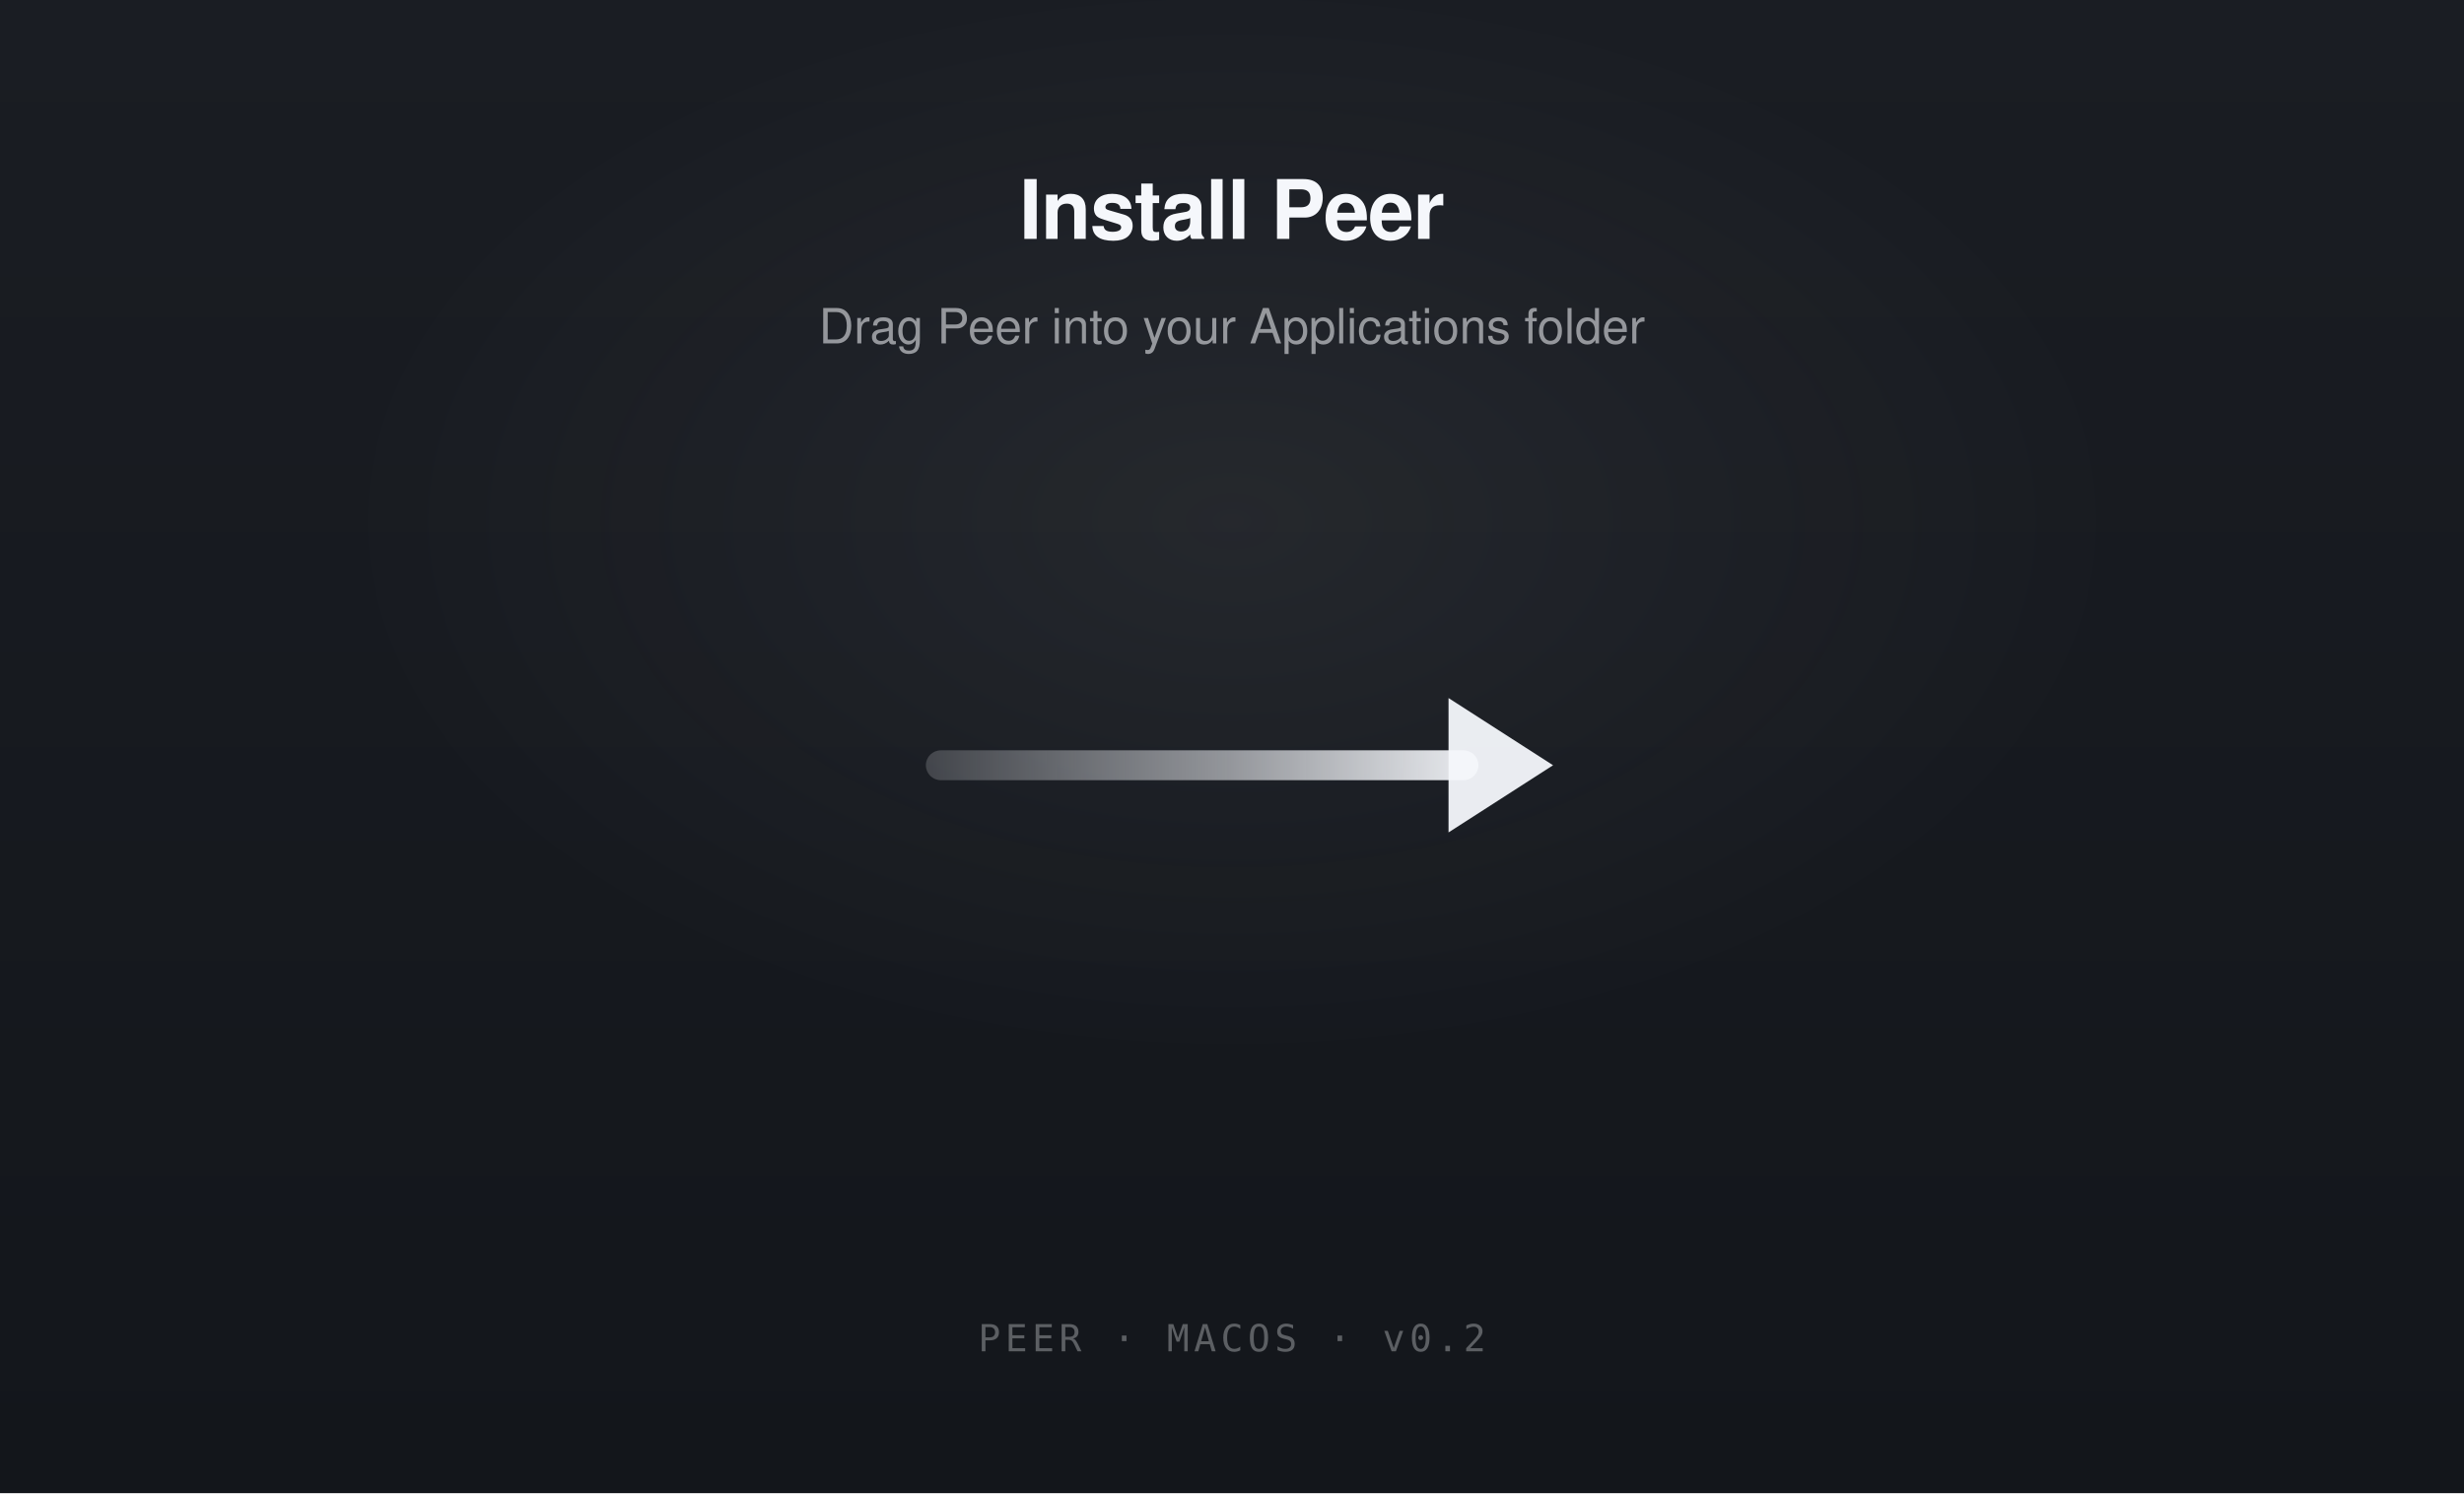
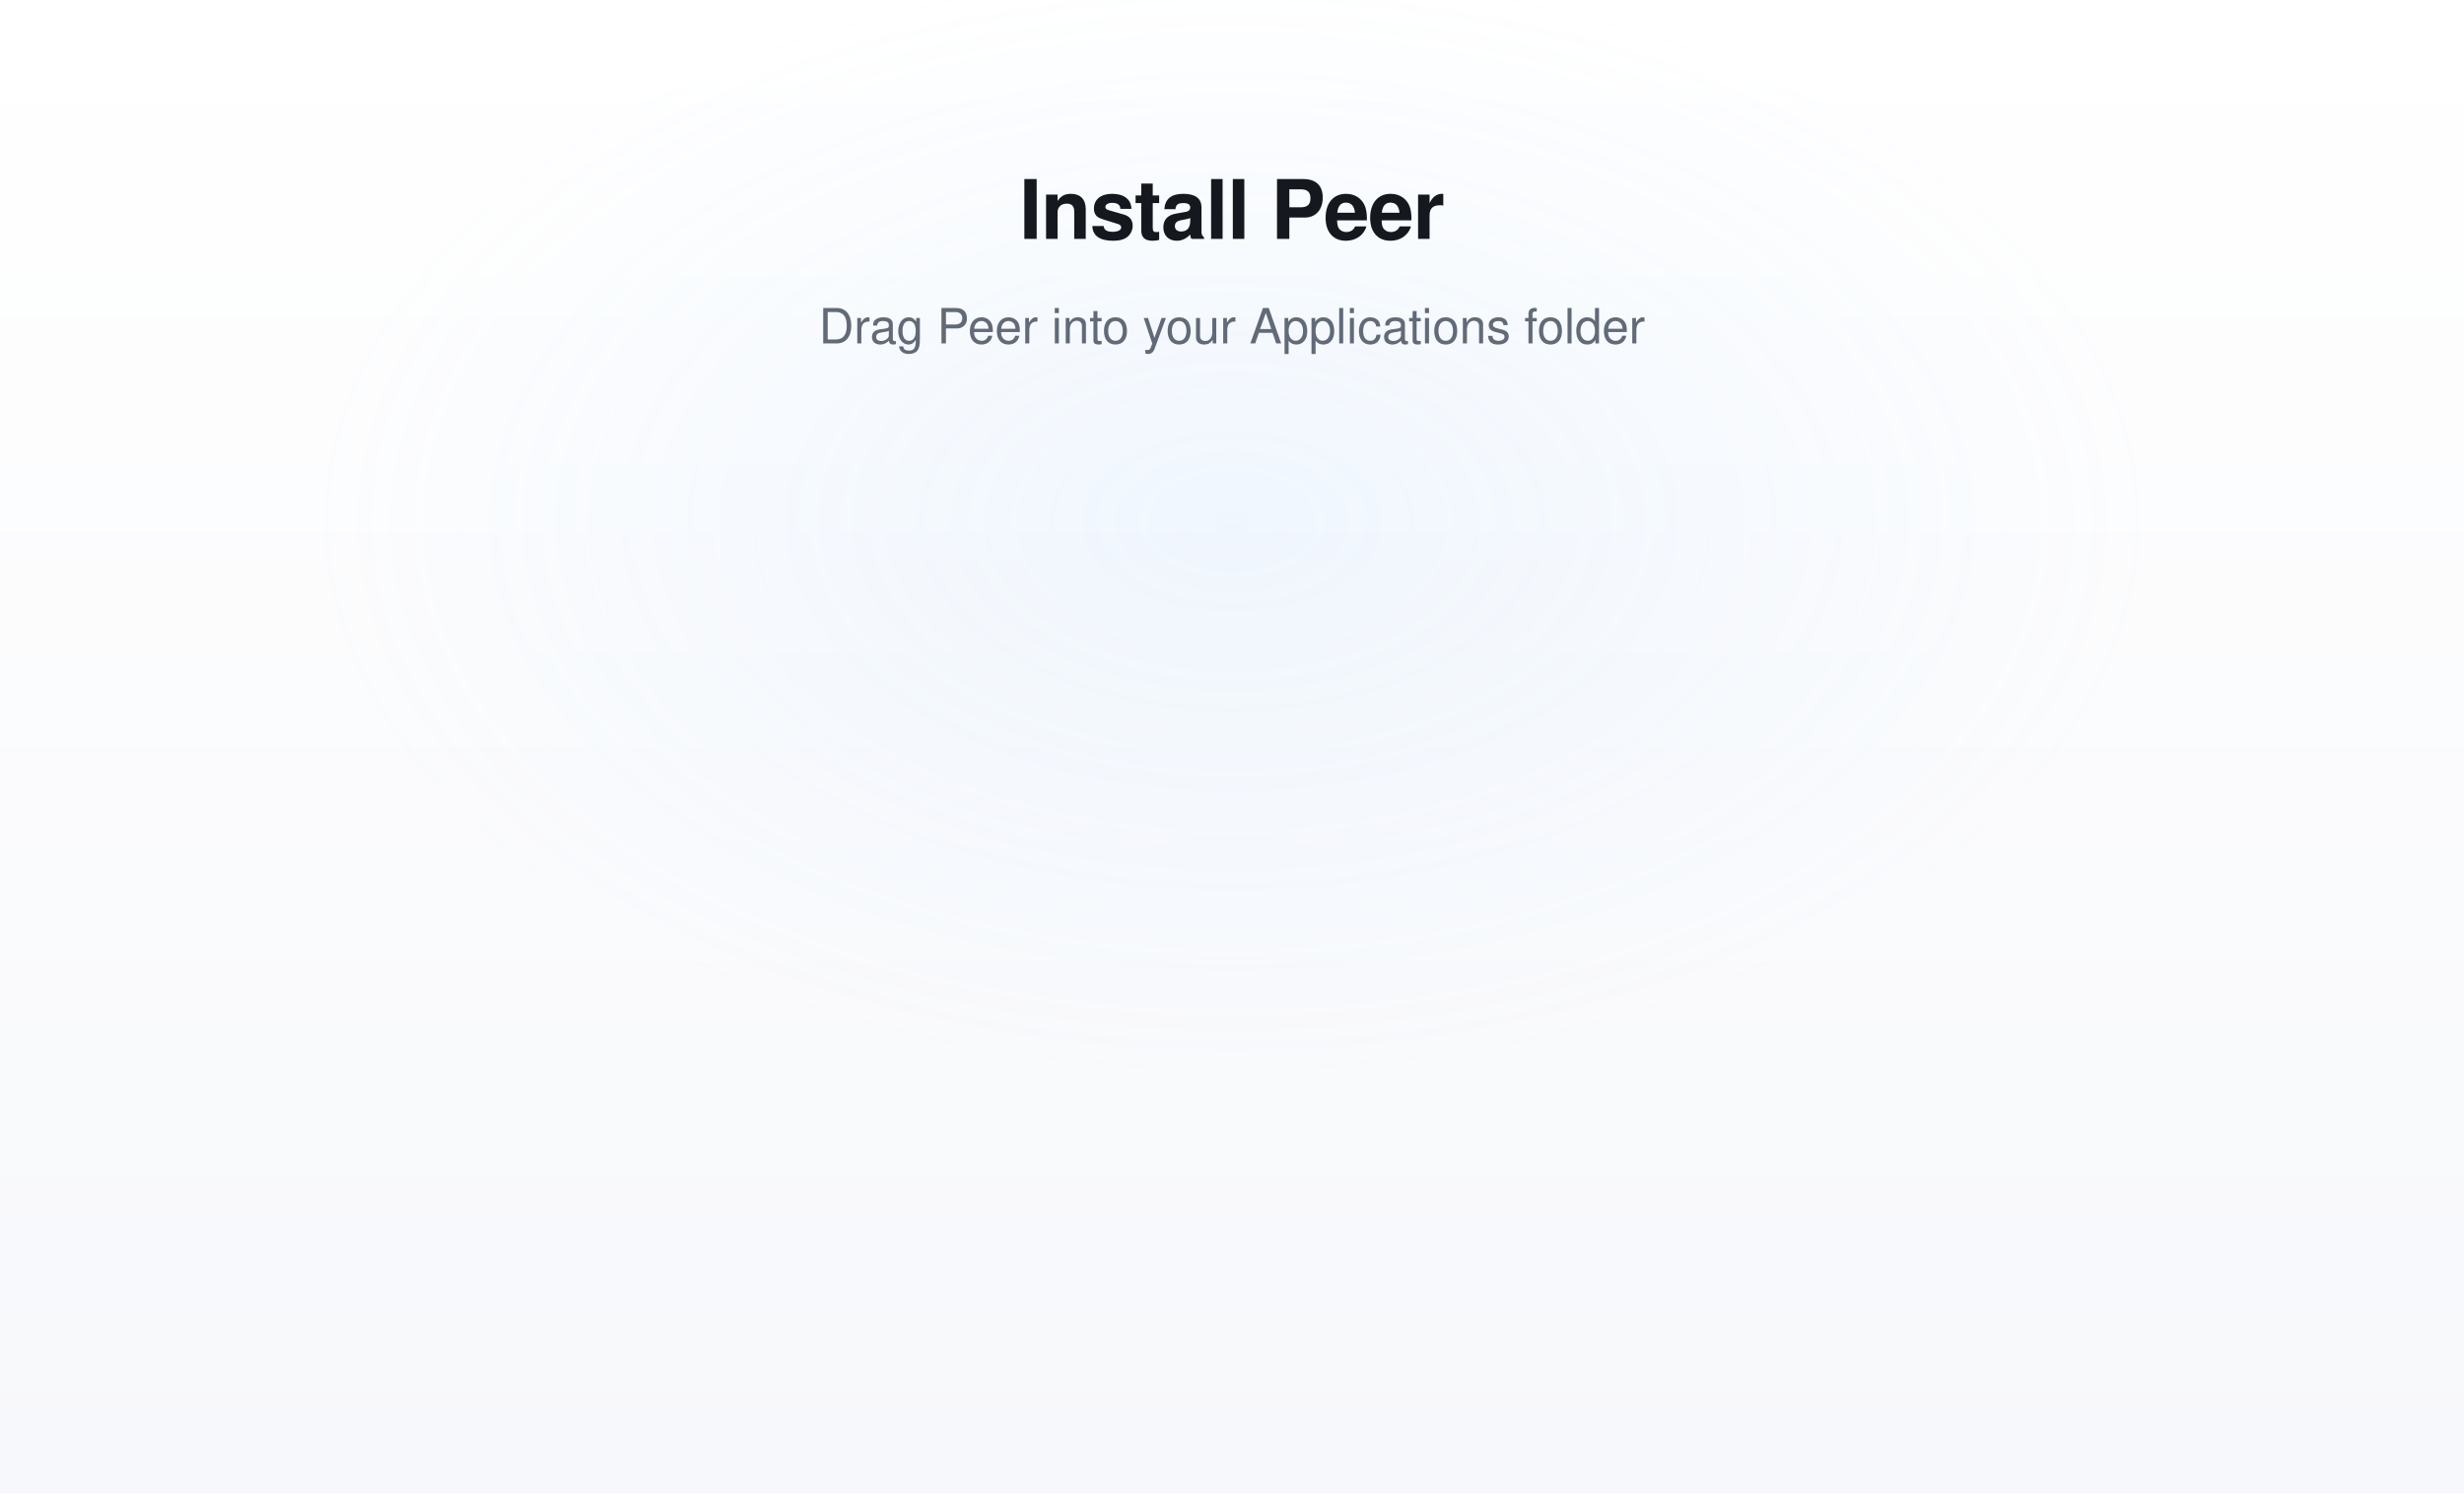
<svg xmlns="http://www.w3.org/2000/svg" viewBox="0 0 660 400" width="660" height="400">
  <defs>
    <linearGradient id="bg" x1="0" y1="0" x2="0" y2="1">
-       <stop offset="0%" stop-color="#1a1d23" />
-       <stop offset="100%" stop-color="#13161b" />
-     </linearGradient>
-     <linearGradient id="arrow" x1="0" y1="0" x2="1" y2="0">
-       <stop offset="0%" stop-color="#f5f7fb" stop-opacity="0.18" />
-       <stop offset="55%" stop-color="#f5f7fb" stop-opacity="0.55" />
-       <stop offset="100%" stop-color="#f5f7fb" stop-opacity="0.95" />
+       <stop offset="0%" stop-color="#ffffff" />
+       <stop offset="100%" stop-color="#f7f8fb" />
    </linearGradient>
    <radialGradient id="aurora" cx="50%" cy="35%" r="60%">
-       <stop offset="0%" stop-color="#f5f7fb" stop-opacity="0.06" />
-       <stop offset="60%" stop-color="#f5f7fb" stop-opacity="0.00" />
+       <stop offset="0%" stop-color="#8ec5ff" stop-opacity="0.11" />
+       <stop offset="62%" stop-color="#8ec5ff" stop-opacity="0.00" />
    </radialGradient>
  </defs>
  <rect width="660" height="400" fill="url(#bg)" />
  <rect width="660" height="400" fill="url(#aurora)" />
-   <text x="330" y="64" text-anchor="middle" font-family="-apple-system, BlinkMacSystemFont, 'SF Pro Display', 'Helvetica Neue', Helvetica, Arial, sans-serif" font-size="22" font-weight="600" letter-spacing="-0.3" fill="#f5f7fb">Install Peer</text>
-   <text x="330" y="92" text-anchor="middle" font-family="-apple-system, BlinkMacSystemFont, 'SF Pro Text', 'Helvetica Neue', Helvetica, Arial, sans-serif" font-size="13" fill="#f5f7fb" fill-opacity="0.55">Drag Peer into your Applications folder</text>
-   <g transform="translate(0,205)">
-     <rect x="248" y="-4" width="148" height="8" rx="4" fill="url(#arrow)" />
-     <path d="M 388 -18 L 416 0 L 388 18 Z" fill="#f5f7fb" fill-opacity="0.95" />
-   </g>
-   <text x="330" y="362" text-anchor="middle" font-family="ui-monospace, 'SF Mono', Menlo, Monaco, monospace" font-size="10" fill="#f5f7fb" fill-opacity="0.32" letter-spacing="1.2">PEER · MACOS · v0.2</text>
+   <text x="330" y="64" text-anchor="middle" font-family="-apple-system, BlinkMacSystemFont, 'SF Pro Display', 'Helvetica Neue', Helvetica, Arial, sans-serif" font-size="22" font-weight="600" letter-spacing="-0.3" fill="#15191f">Install Peer</text>
+   <text x="330" y="92" text-anchor="middle" font-family="-apple-system, BlinkMacSystemFont, 'SF Pro Text', 'Helvetica Neue', Helvetica, Arial, sans-serif" font-size="13" fill="#626a78">Drag Peer into your Applications folder</text>
</svg>
